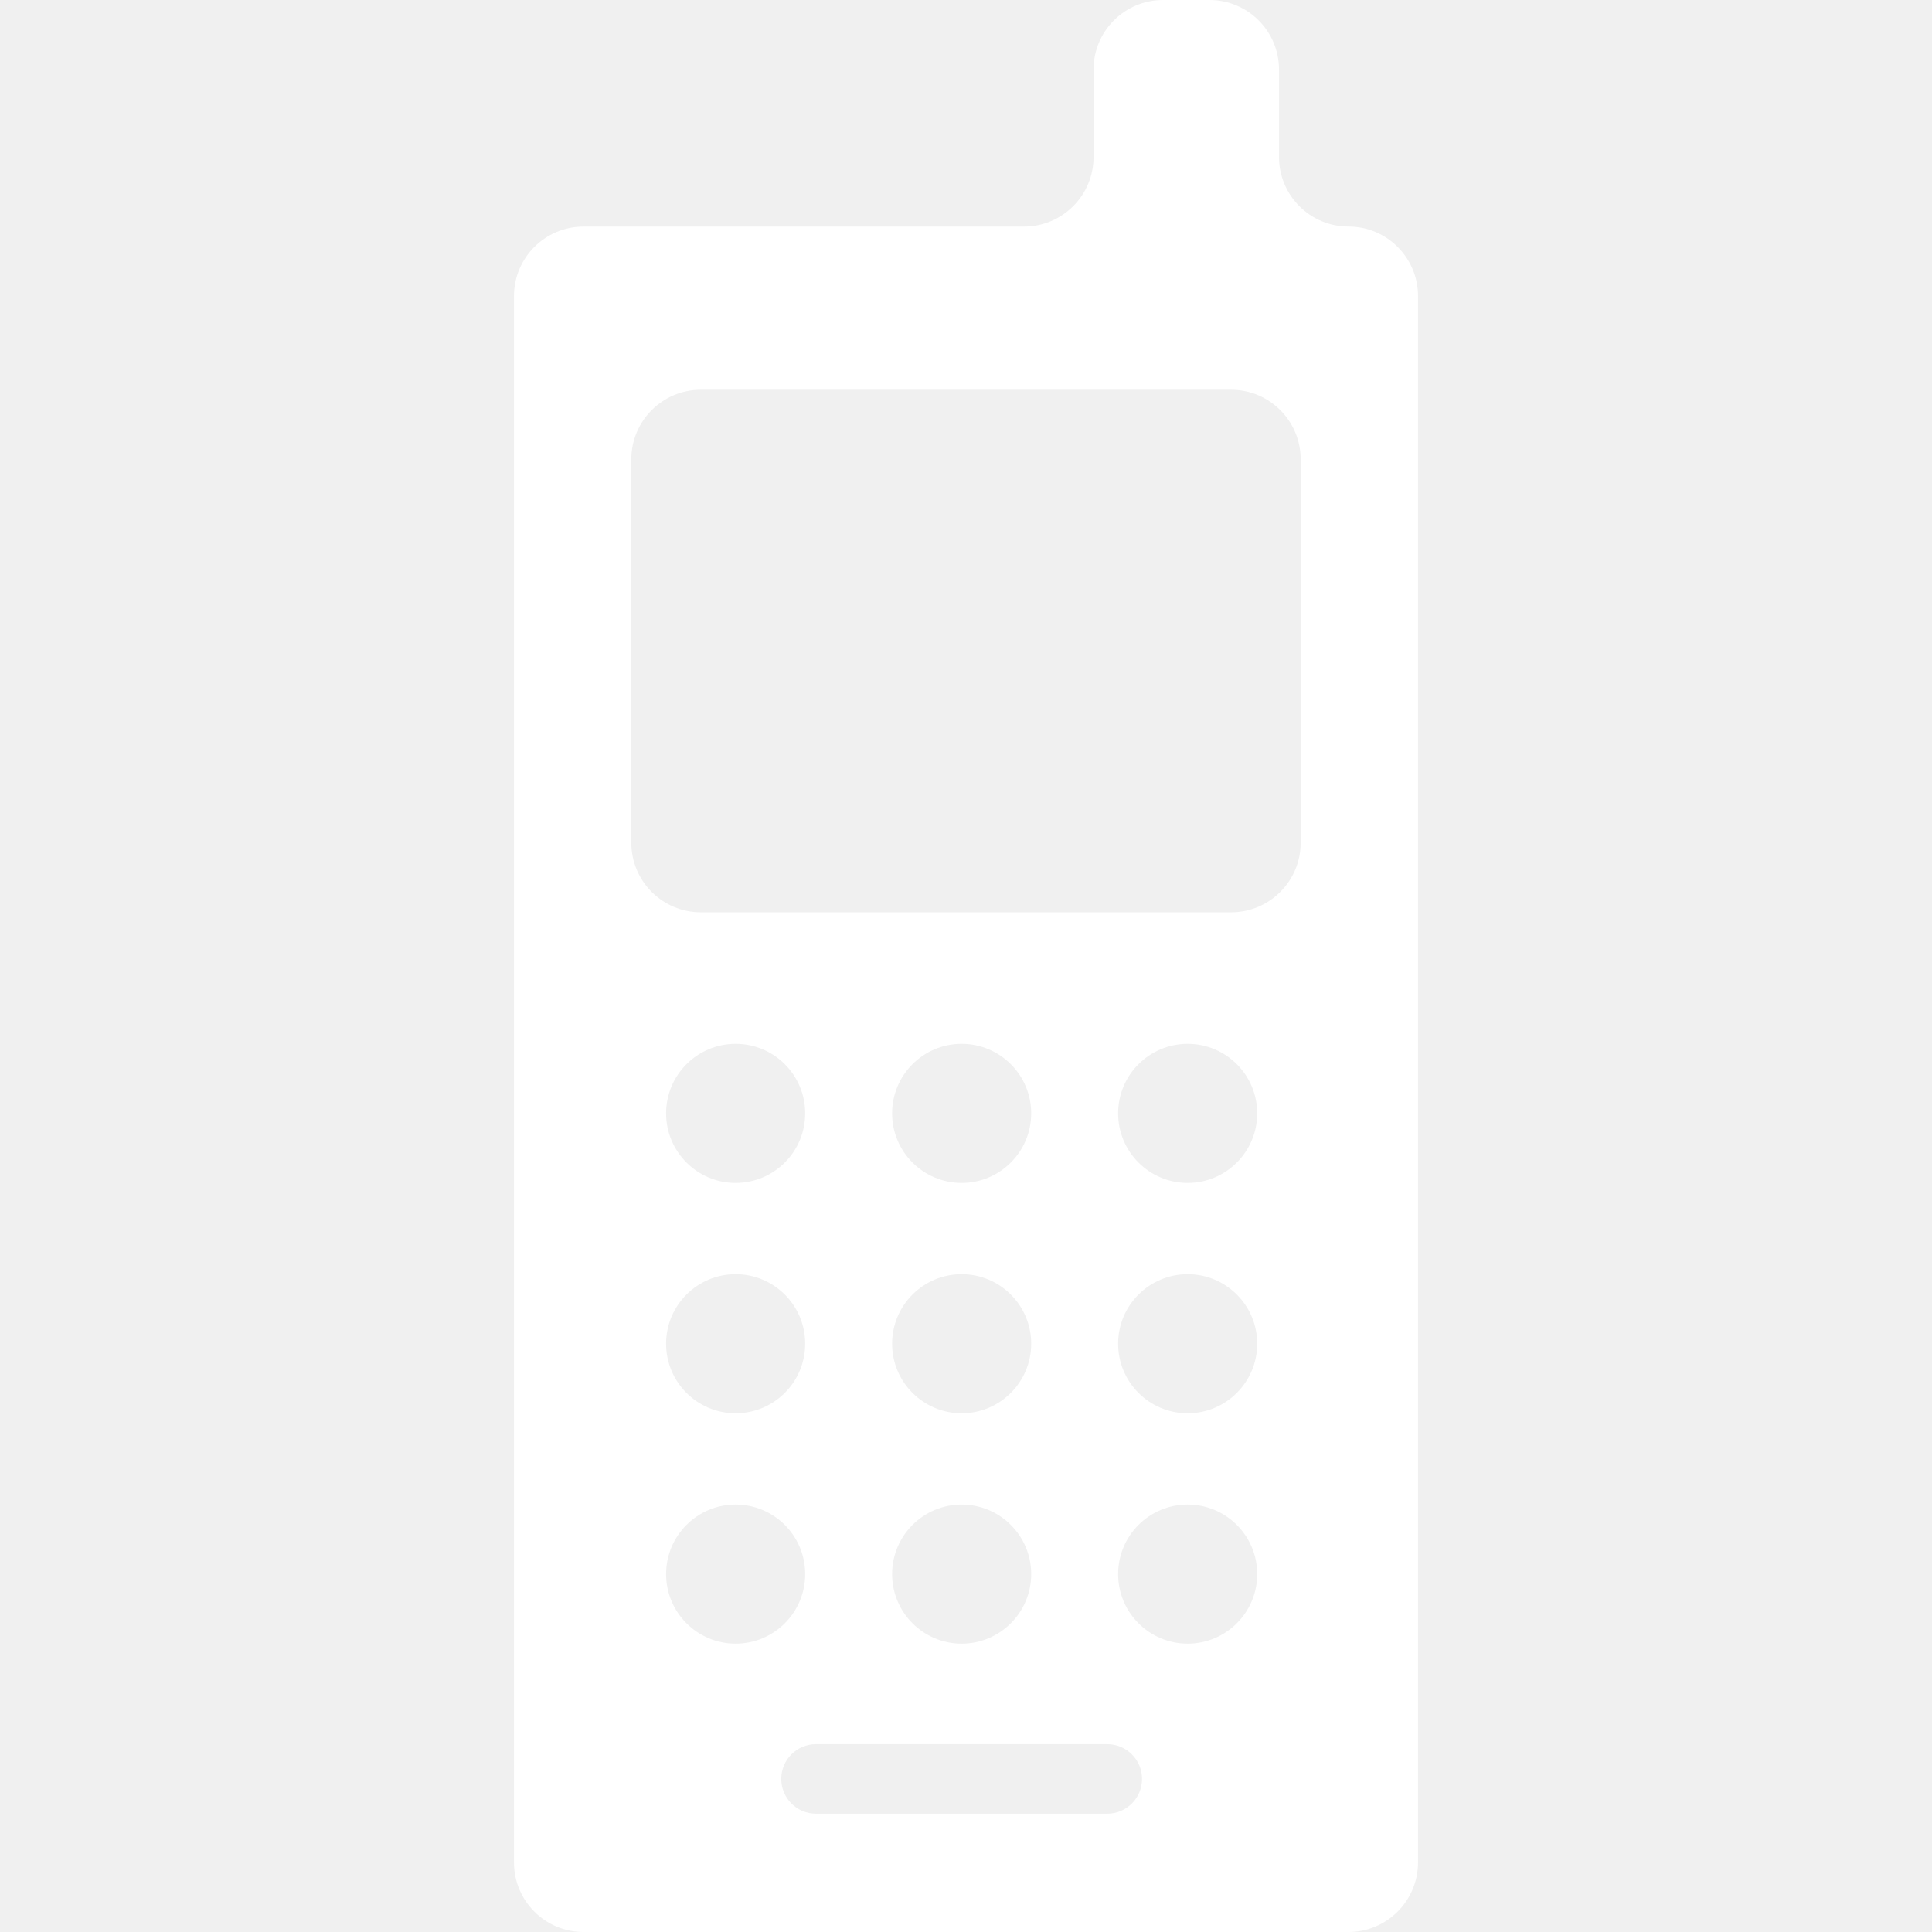
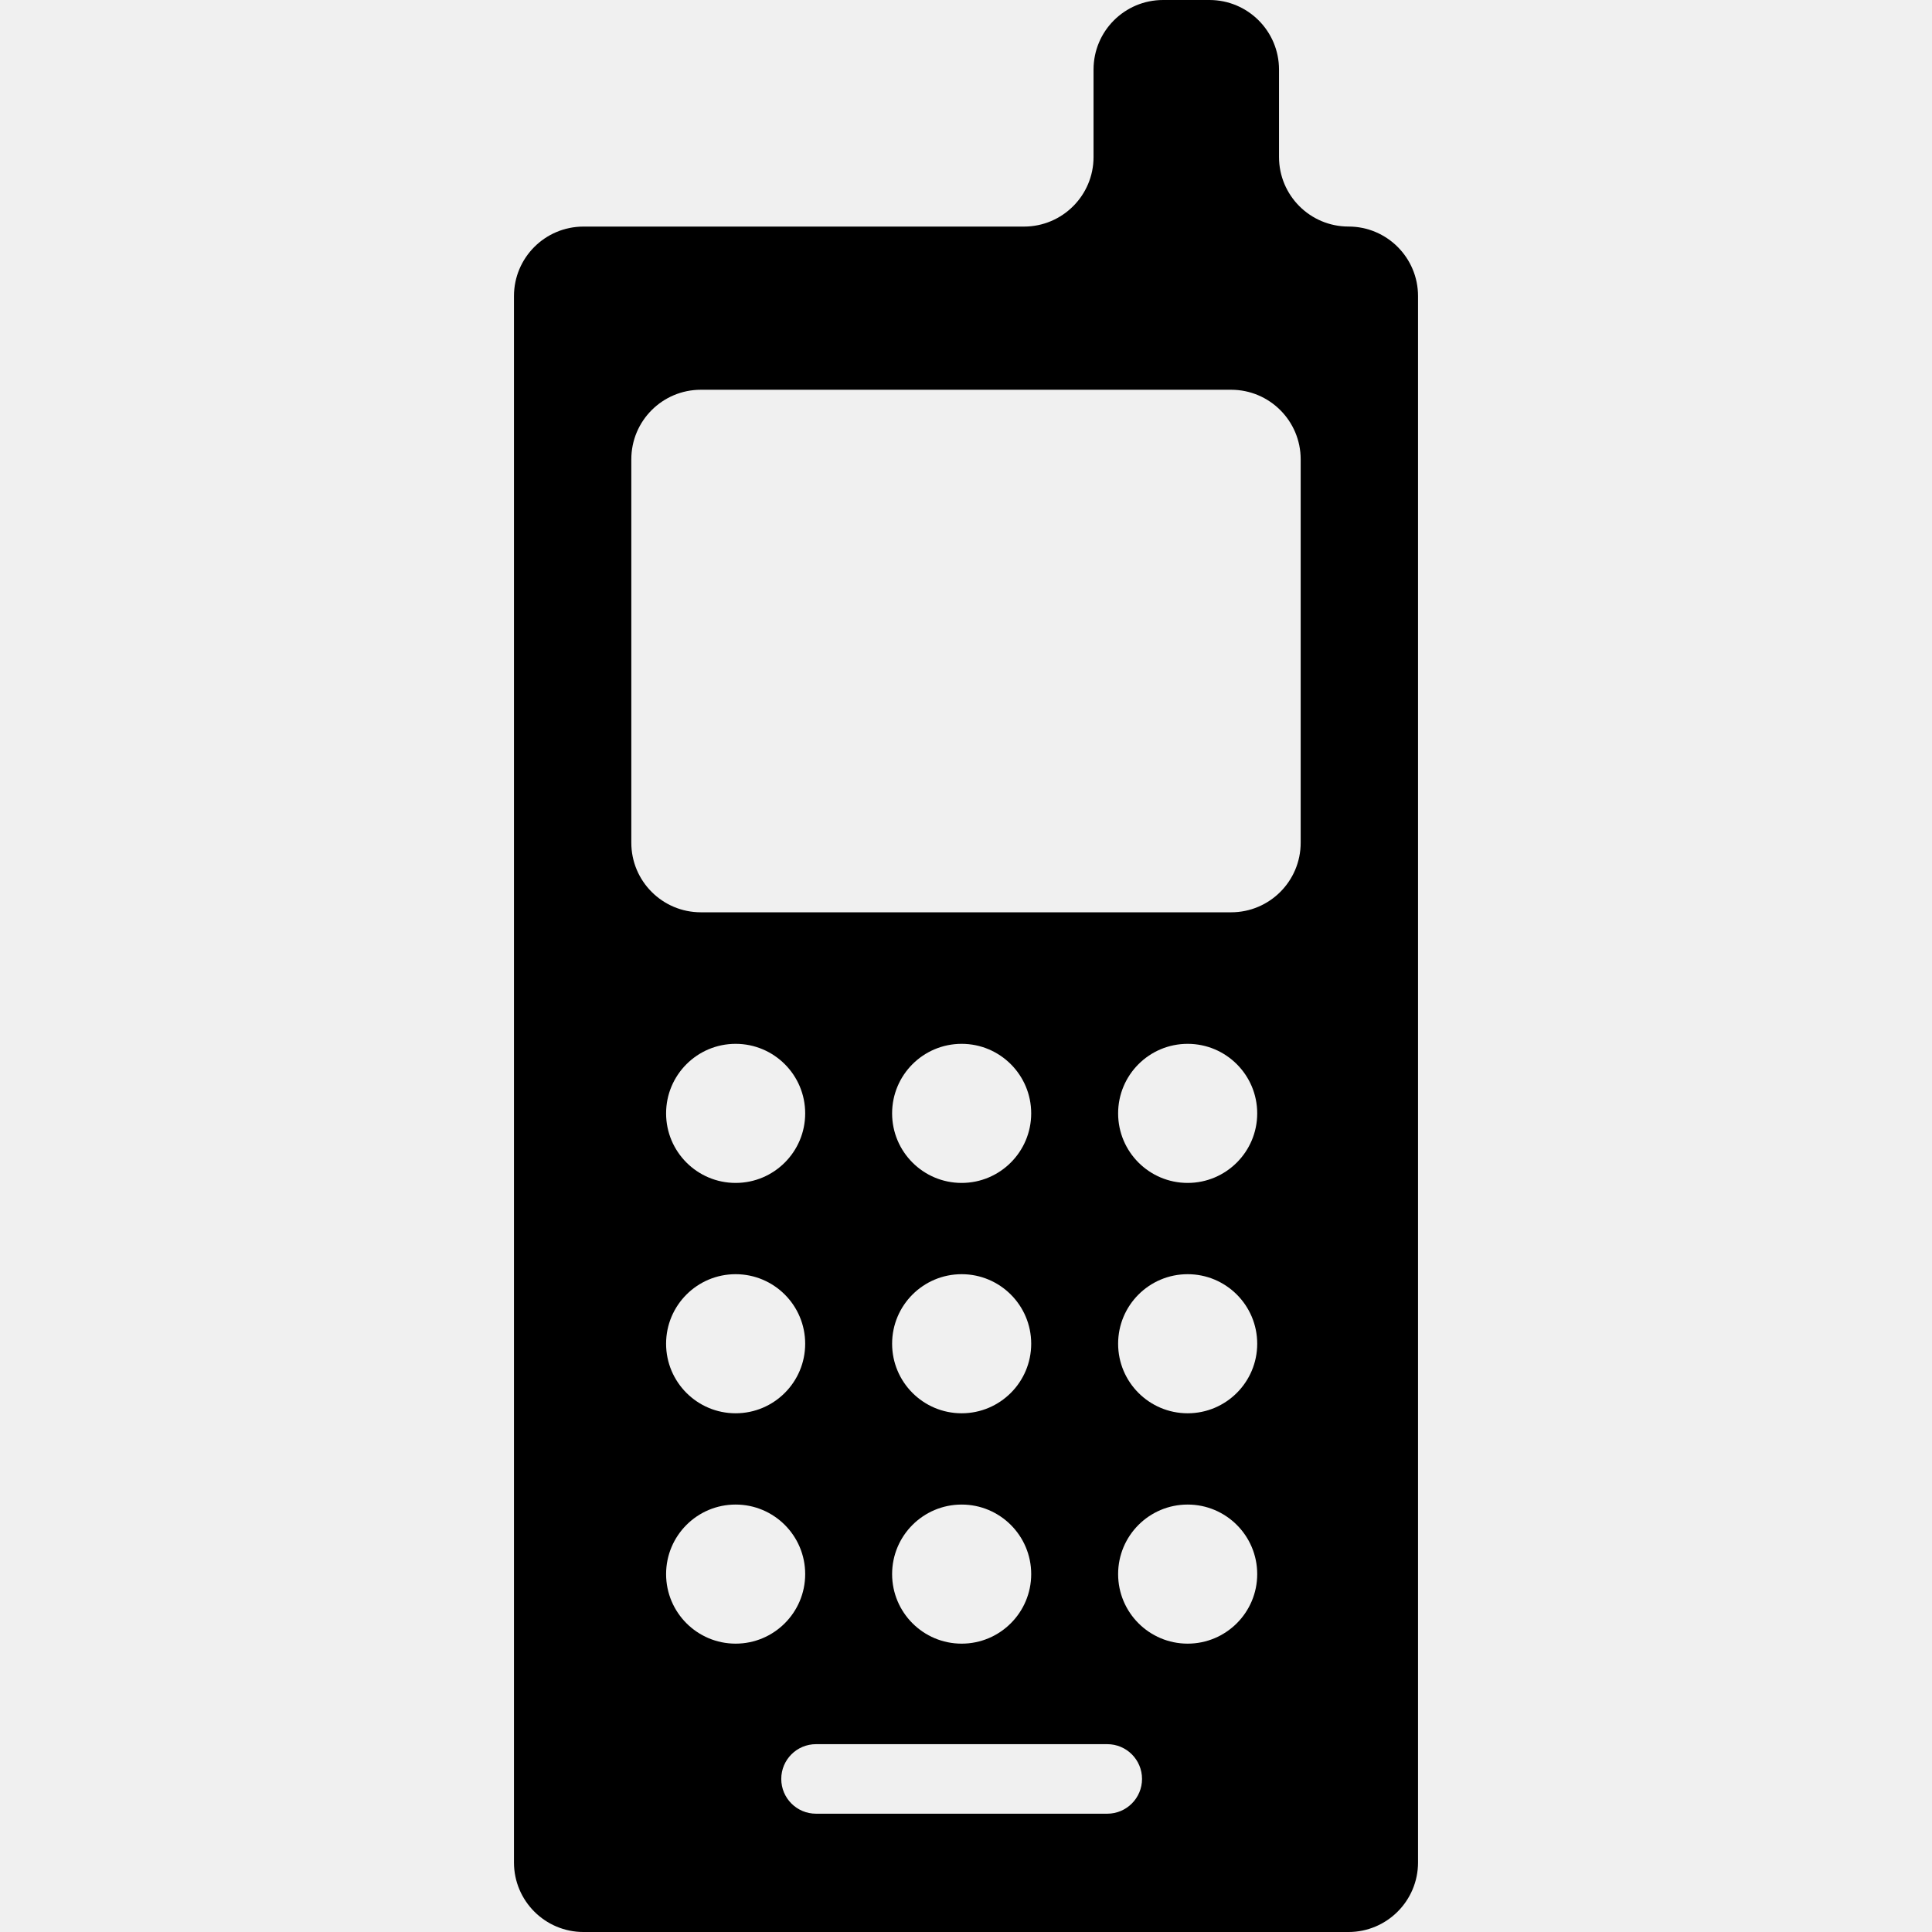
<svg xmlns="http://www.w3.org/2000/svg" version="1.1" id="Capa_1" x="0px" y="0px" width="24px" height="24px" viewBox="0 0 341.648 341.648" style="enable-background:new 0 0 341.648 341.648;" xml:space="preserve">
  <g>
-     <path d="M238.468,40.062c-6.791,0-12.292-5.51-12.292-12.298V12.298C226.176,5.504,220.664,0,213.878,0h-8.202   c-6.798,0-12.298,5.504-12.298,12.298V27.77c0,6.788-5.513,12.298-12.298,12.298h-77.894c-6.794,0-12.298,5.503-12.298,12.298   v276.986c0,6.785,5.503,12.297,12.298,12.297h135.276c6.785,0,12.298-5.512,12.298-12.297V52.359   C250.76,45.57,245.26,40.062,238.468,40.062z M117.79,278.358c0-6.791,5.503-12.298,12.298-12.298   c6.789,0,12.298,5.507,12.298,12.298c0,6.785-5.509,12.298-12.298,12.298C123.293,290.656,117.79,285.144,117.79,278.358z    M130.087,225.324c6.789,0,12.298,5.506,12.298,12.298c0,6.785-5.509,12.298-12.298,12.298c-6.794,0-12.298-5.513-12.298-12.298   C117.79,230.83,123.293,225.324,130.087,225.324z M117.79,196.886c0-6.792,5.503-12.298,12.298-12.298   c6.789,0,12.298,5.506,12.298,12.298c0,6.785-5.509,12.298-12.298,12.298C123.293,209.184,117.79,203.671,117.79,196.886z    M195.804,320.729h-51.5c-3.401,0-6.149-2.75-6.149-6.149c0-3.398,2.748-6.148,6.149-6.148h51.5c3.398,0,6.149,2.75,6.149,6.148   C201.953,317.973,199.202,320.729,195.804,320.729z M170.056,225.324c6.788,0,12.298,5.506,12.298,12.298   c0,6.785-5.51,12.298-12.298,12.298c-6.795,0-12.298-5.513-12.298-12.298C157.757,230.83,163.261,225.324,170.056,225.324z    M157.757,196.886c0-6.792,5.503-12.298,12.298-12.298c6.788,0,12.298,5.506,12.298,12.298c0,6.785-5.51,12.298-12.298,12.298   C163.261,209.184,157.757,203.671,157.757,196.886z M170.056,266.061c6.788,0,12.298,5.507,12.298,12.298   c0,6.785-5.51,12.298-12.298,12.298c-6.795,0-12.298-5.513-12.298-12.298C157.757,271.567,163.261,266.061,170.056,266.061z    M210.023,290.656c-6.798,0-12.298-5.513-12.298-12.298c0-6.791,5.5-12.298,12.298-12.298c6.785,0,12.298,5.507,12.298,12.298   C222.321,285.144,216.809,290.656,210.023,290.656z M210.023,249.92c-6.798,0-12.298-5.513-12.298-12.298   c0-6.792,5.5-12.298,12.298-12.298c6.785,0,12.298,5.506,12.298,12.298C222.321,244.407,216.809,249.92,210.023,249.92z    M210.023,209.184c-6.798,0-12.298-5.513-12.298-12.298c0-6.792,5.5-12.298,12.298-12.298c6.785,0,12.298,5.506,12.298,12.298   C222.321,203.671,216.809,209.184,210.023,209.184z M230.007,149.03c0,6.791-5.512,12.298-12.298,12.298h-93.771   c-6.794,0-12.298-5.507-12.298-12.298v-67.81c0-6.794,5.503-12.297,12.298-12.297h93.771c6.786,0,12.298,5.503,12.298,12.297   V149.03z" fill="#FFFFFF" />
+     <path d="M238.468,40.062c-6.791,0-12.292-5.51-12.292-12.298V12.298C226.176,5.504,220.664,0,213.878,0h-8.202   c-6.798,0-12.298,5.504-12.298,12.298V27.77c0,6.788-5.513,12.298-12.298,12.298h-77.894c-6.794,0-12.298,5.503-12.298,12.298   v276.986c0,6.785,5.503,12.297,12.298,12.297h135.276c6.785,0,12.298-5.512,12.298-12.297V52.359   C250.76,45.57,245.26,40.062,238.468,40.062z M117.79,278.358c0-6.791,5.503-12.298,12.298-12.298   c6.789,0,12.298,5.507,12.298,12.298c0,6.785-5.509,12.298-12.298,12.298C123.293,290.656,117.79,285.144,117.79,278.358z    M130.087,225.324c6.789,0,12.298,5.506,12.298,12.298c0,6.785-5.509,12.298-12.298,12.298c-6.794,0-12.298-5.513-12.298-12.298   C117.79,230.83,123.293,225.324,130.087,225.324z M117.79,196.886c0-6.792,5.503-12.298,12.298-12.298   c6.789,0,12.298,5.506,12.298,12.298c0,6.785-5.509,12.298-12.298,12.298C123.293,209.184,117.79,203.671,117.79,196.886z    M195.804,320.729h-51.5c-3.401,0-6.149-2.75-6.149-6.149c0-3.398,2.748-6.148,6.149-6.148h51.5c3.398,0,6.149,2.75,6.149,6.148   C201.953,317.973,199.202,320.729,195.804,320.729z M170.056,225.324c6.788,0,12.298,5.506,12.298,12.298   c0,6.785-5.51,12.298-12.298,12.298c-6.795,0-12.298-5.513-12.298-12.298C157.757,230.83,163.261,225.324,170.056,225.324z    M157.757,196.886c0-6.792,5.503-12.298,12.298-12.298c6.788,0,12.298,5.506,12.298,12.298c0,6.785-5.51,12.298-12.298,12.298   C163.261,209.184,157.757,203.671,157.757,196.886z M170.056,266.061c6.788,0,12.298,5.507,12.298,12.298   c0,6.785-5.51,12.298-12.298,12.298c-6.795,0-12.298-5.513-12.298-12.298C157.757,271.567,163.261,266.061,170.056,266.061z    M210.023,290.656c-6.798,0-12.298-5.513-12.298-12.298c0-6.791,5.5-12.298,12.298-12.298c6.785,0,12.298,5.507,12.298,12.298   C222.321,285.144,216.809,290.656,210.023,290.656z M210.023,249.92c-6.798,0-12.298-5.513-12.298-12.298   c0-6.792,5.5-12.298,12.298-12.298c6.785,0,12.298,5.506,12.298,12.298C222.321,244.407,216.809,249.92,210.023,249.92z    M210.023,209.184c-6.798,0-12.298-5.513-12.298-12.298c0-6.792,5.5-12.298,12.298-12.298c6.785,0,12.298,5.506,12.298,12.298   C222.321,203.671,216.809,209.184,210.023,209.184z M230.007,149.03c0,6.791-5.512,12.298-12.298,12.298h-93.771   c-6.794,0-12.298-5.507-12.298-12.298v-67.81c0-6.794,5.503-12.297,12.298-12.297h93.771c6.786,0,12.298,5.503,12.298,12.297   V149.03z" />
  </g>
  <g>
</g>
  <g>
</g>
  <g>
</g>
  <g>
</g>
  <g>
</g>
  <g>
</g>
  <g>
</g>
  <g>
</g>
  <g>
</g>
  <g>
</g>
  <g>
</g>
  <g>
</g>
  <g>
</g>
  <g>
</g>
  <g>
</g>
</svg>
